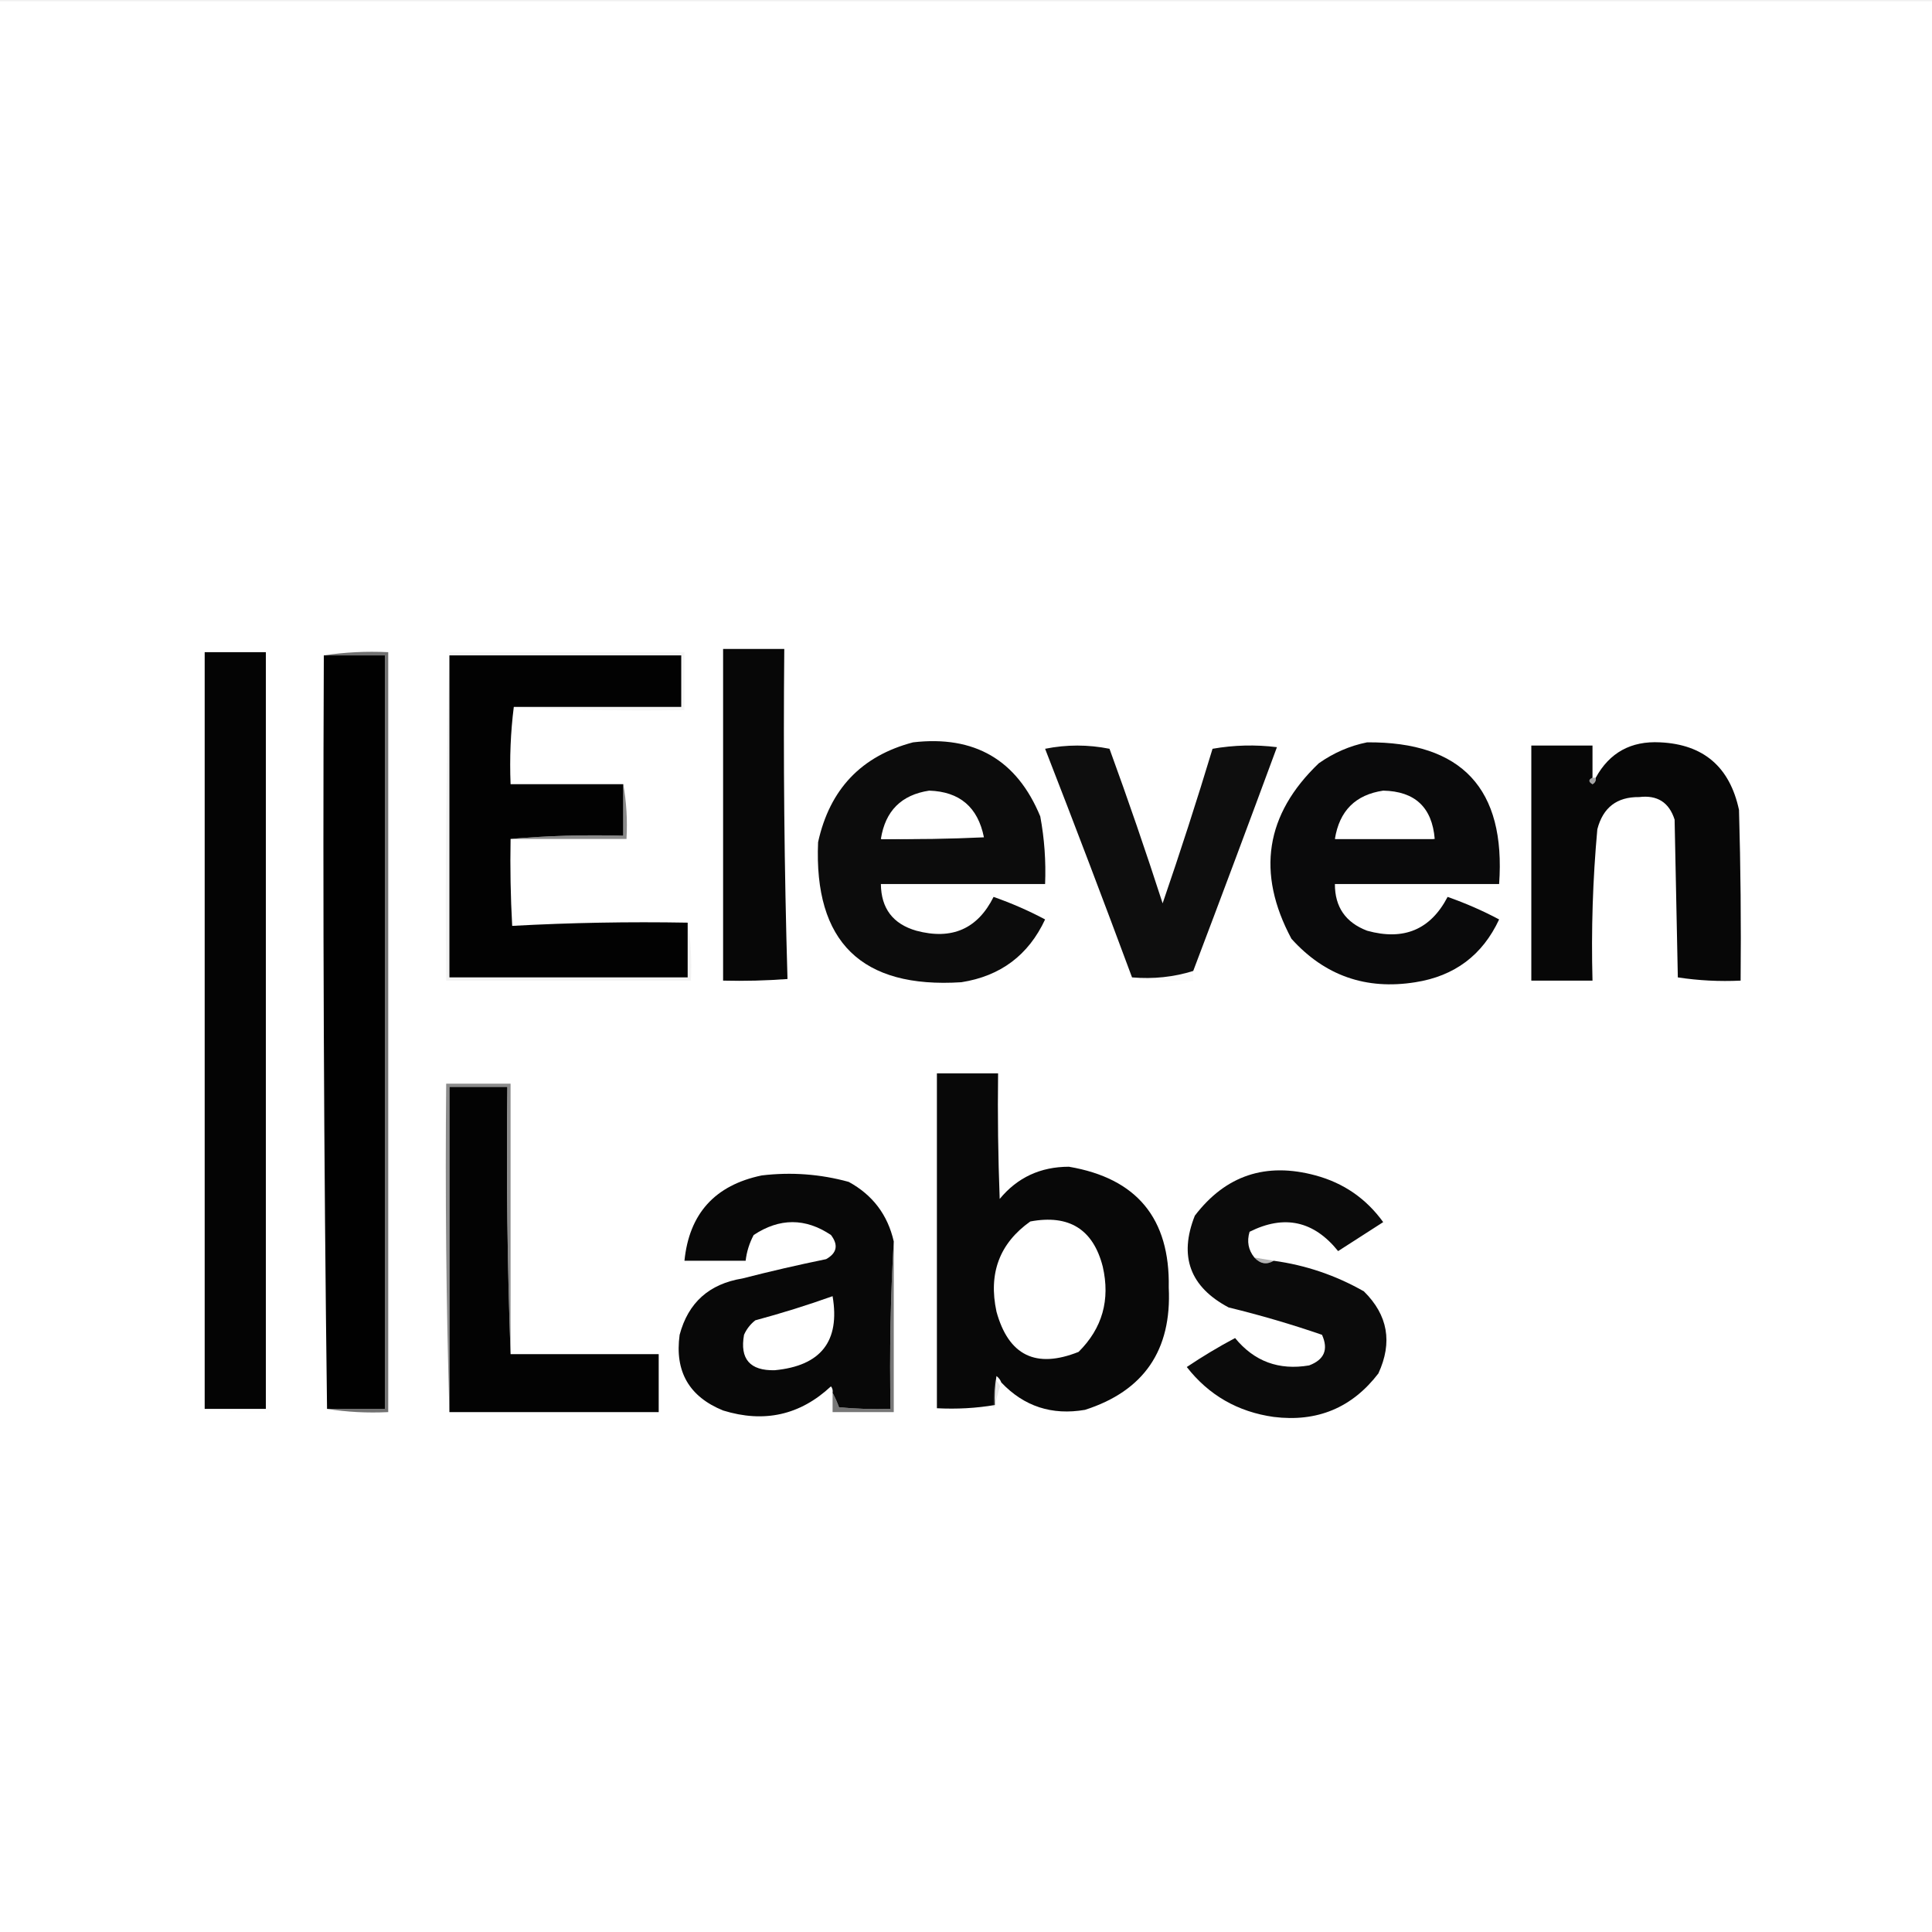
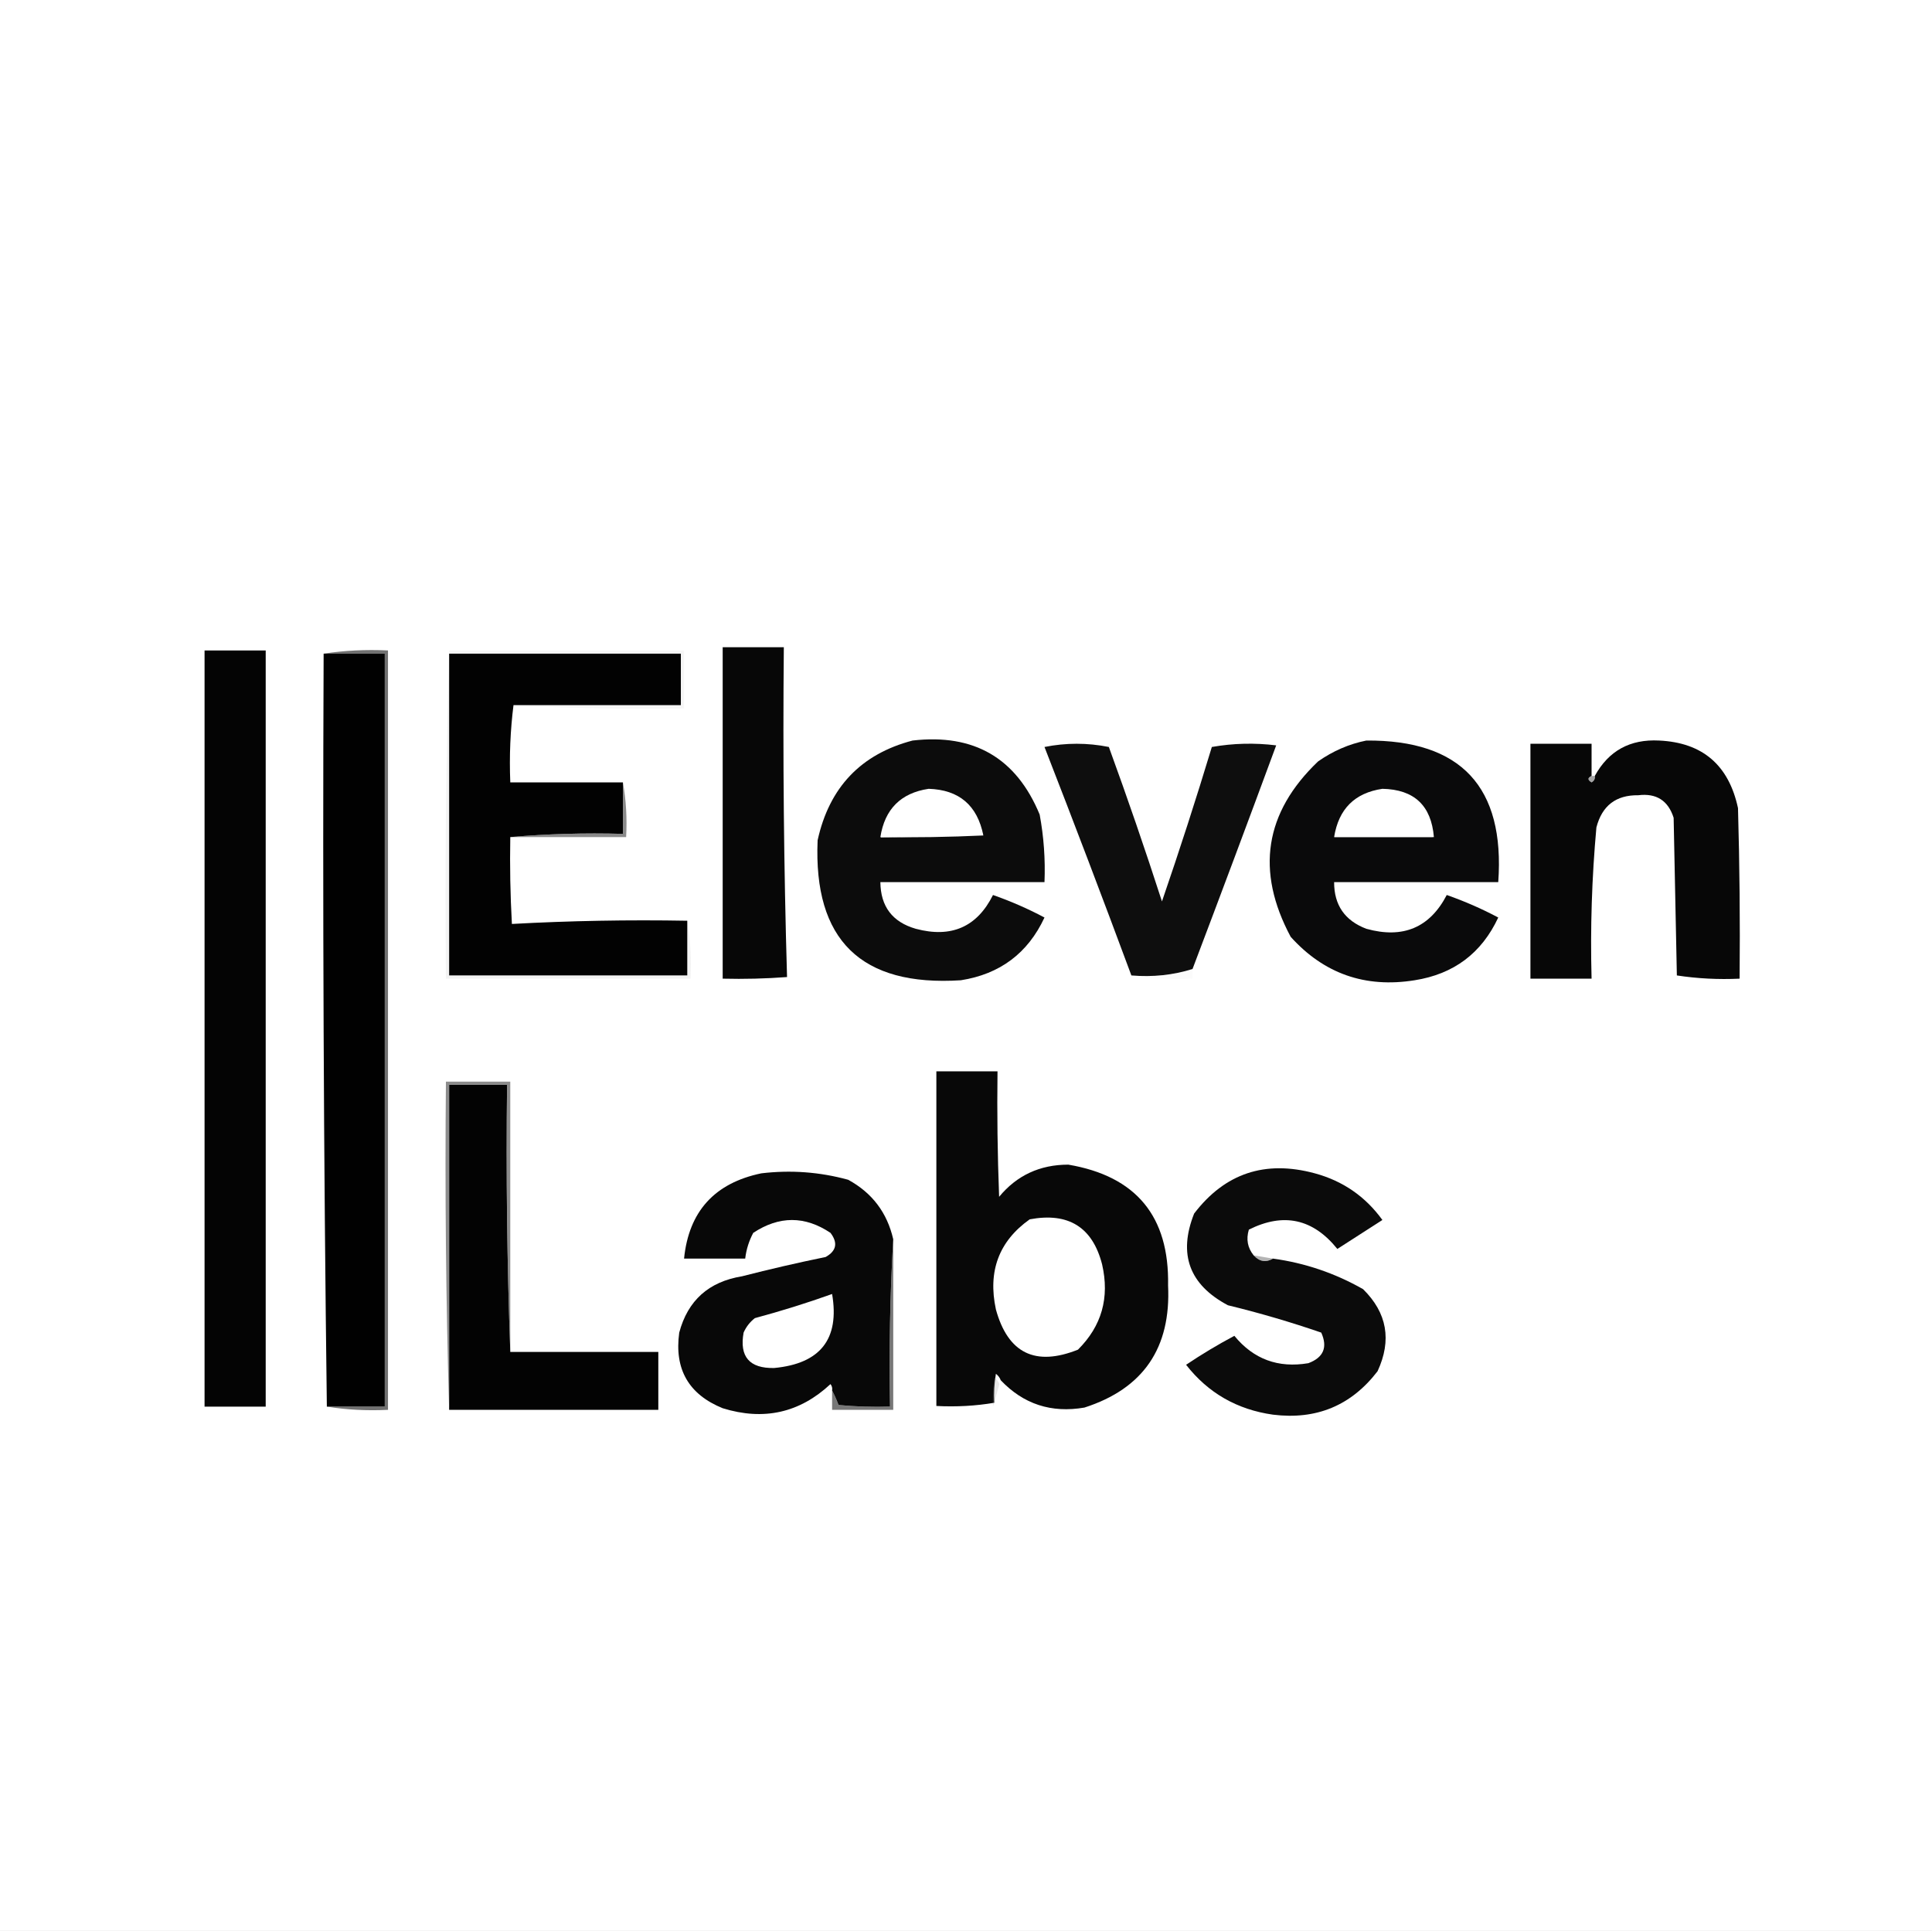
- <svg xmlns="http://www.w3.org/2000/svg" width="600" height="600" clip-rule="evenodd" fill-rule="evenodd" image-rendering="optimizeQuality" shape-rendering="geometricPrecision" text-rendering="geometricPrecision" version="1.1">
-   <rect x="-5e-9" y=".401" width="600.35" height="599.95" fill="#fff" stroke-width="1.009" />
-   <g transform="translate(52.065 195.04)">
-     <path d="m172.5 6.5h19c-0.329 34.24 4e-3 68.406 1 102.5-6.658 0.5-13.325 0.666-20 0.5v-103z" fill="#070707" />
-     <path d="m30.5 7.5v235h-19v-235h19z" opacity=".984" />
-     <path d="m48.5 8.5h19v234h-18c-0.999-77.832-1.333-155.83-1-234z" fill="#010101" />
-     <path d="m87.5 8.5h72v16h-52c-0.992 7.816-1.326 15.816-1 24h35v16c-11.845-0.328-23.512 0.005-35 1-0.166 9.006 0 18.006 0.5 27 18.09-0.992 36.257-1.326 54.5-1v17h-74v-100z" fill="#020202" />
-     <path d="m48.5 8.5c6.479-0.991 13.146-1.324 20-1v236c-6.522 0.323-12.855-0.01-19-1h18v-234h-19z" fill="#333" opacity=".694" />
-     <path d="m87.5 8.5v-1h73v18c-17.841 0.33-35.508-0.003-53-1h52v-16h-72z" fill="#3d3d3d" opacity=".047" />
-     <path d="m231.5 35.5c19.087-2.215 32.254 5.452 39.5 23 1.288 6.937 1.788 13.937 1.5 21h-51c0.078 7.576 3.745 12.409 11 14.5 11.034 2.948 19.034-0.552 24-10.5 5.617 1.972 10.95 4.306 16 7-5.165 11.091-13.831 17.591-26 19.5-31.001 1.999-45.834-12.501-44.5-43.5 3.62-16.449 13.453-26.782 29.5-31zm5 15c9.474 0.303 15.14 5.137 17 14.5-10.661 0.5-21.328 0.666-32 0.5 1.366-8.699 6.366-13.699 15-15z" fill="#090909" opacity=".988" />
-     <path d="m372.5 35.5c29.446-0.217 43.113 14.45 41 44h-51c-0.02 7.121 3.313 11.954 10 14.5 11.379 3.166 19.713-0.334 25-10.5 5.617 1.972 10.95 4.306 16 7-5.165 11.091-13.831 17.591-26 19.5-15.344 2.461-28.177-2.039-38.5-13.5-10.941-20.46-8.108-38.627 8.5-54.5 4.642-3.26 9.642-5.427 15-6.5zm5 15c9.859 0.192 15.192 5.192 16 15h-31c1.393-8.727 6.393-13.727 15-15z" fill="#080809" opacity=".989" />
-     <path d="m442.5 46.5c-1.273 0.577-1.273 1.244 0 2 0.798-0.457 1.131-1.124 1-2 4.286-7.813 10.953-11.48 20-11 13.472 0.629 21.639 7.629 24.5 21 0.5 17.664 0.667 35.33 0.5 53-6.59 0.311-13.09-0.022-19.5-1-0.333-16.333-0.667-32.667-1-49-1.711-5.358-5.378-7.691-11-7-6.914-0.092-11.247 3.241-13 10-1.42 15.618-1.92 31.284-1.5 47h-19v-73h19v10z" fill="#070707" opacity=".999" />
-     <path d="m318.5 106.5c-6.045 1.893-12.379 2.56-19 2-8.795-23.716-17.795-47.383-27-71 6.667-1.333 13.333-1.333 20 0 5.789 15.866 11.289 31.866 16.5 48 5.471-15.913 10.638-31.913 15.5-48 6.642-1.164 13.308-1.331 20-0.5-8.592 23.287-17.259 46.454-26 69.5z" fill="#0e0e0e" opacity=".999" />
-     <path d="m442.5 46.5h1c0.131 0.876-0.202 1.543-1 2-1.273-0.756-1.273-1.423 0-2z" fill="#5e5e5f" opacity=".565" />
-     <path d="m141.5 48.5c0.989 5.475 1.322 11.142 1 17h-36c11.488-0.995 23.155-1.328 35-1v-16z" fill="#414141" opacity=".617" />
-     <path d="m87.5 7.5v1 100h74v-17c0.99 5.81 1.323 11.81 1 18h-76c-0.332-34.171 0.002-68.171 1-102z" fill="#6a6a6a" opacity=".082" />
-     <path d="m318.5 106.5v3c-6.522 0.323-12.855-0.01-19-1 6.621 0.56 12.955-0.107 19-2z" fill="#686868" opacity=".027" />
-   </g>
-   <g transform="translate(52.465 193.84)">
-     <path d="m258.5 235.5c-0.283-0.789-0.783-1.456-1.5-2-0.498 2.982-0.665 5.982-0.5 9-5.81 0.99-11.81 1.323-18 1v-104h19c-0.167 13.004 0 26.004 0.5 39 5.488-6.657 12.655-9.991 21.5-10 21.075 3.578 31.408 16.078 31 37.5 0.958 19.458-7.709 32.125-26 38-10.285 1.769-18.952-1.064-26-8.5zm9-50c12.027-2.251 19.527 2.416 22.5 14 2.378 10.334-0.122 19.168-7.5 26.5-13.253 5.29-21.753 1.123-25.5-12.5-2.556-11.878 0.944-21.211 10.5-28z" fill="#070707" opacity=".993" />
-   </g>
-   <g transform="translate(52.065 195.04)">
-     <path d="m106.5 225.5h46v18h-65v-101h18c-0.331 27.838 2e-3 55.505 1 83z" fill="#030303" />
-     <path d="m106.5 225.5c-0.998-27.495-1.331-55.162-1-83h-18v101c-0.998-33.829-1.332-67.829-1-102h20v84z" fill="#4d4d4d" opacity=".647" />
-     <path d="m337.5 195.5c1.82 1.961 3.82 2.294 6 1 9.918 1.354 19.251 4.521 28 9.5 7.463 7.35 8.963 15.85 4.5 25.5-8.187 10.672-19.02 15.172-32.5 13.5-11.16-1.575-20.16-6.741-27-15.5 4.834-3.252 9.834-6.252 15-9 5.943 7.261 13.609 10.094 23 8.5 4.708-1.771 6.042-4.937 4-9.5-9.478-3.268-19.145-6.101-29-8.5-12.013-6.373-15.513-15.873-10.5-28.5 9.563-12.521 22.063-16.688 37.5-12.5 8.71 2.355 15.71 7.189 21 14.5-4.63 2.986-9.297 5.986-14 9-7.558-9.399-16.725-11.399-27.5-6-0.891 2.998-0.391 5.664 1.5 8z" fill="#0a0a0a" opacity=".995" />
-     <path d="m225.5 190.5c-0.997 17.159-1.33 34.492-1 52-5.344 0.166-10.677-1e-3 -16-0.5-0.599-1.622-1.266-3.122-2-4.5 0.131-0.739-0.036-1.406-0.5-2-9.585 8.946-20.751 11.446-33.5 7.5-10.567-4.296-15.067-12.129-13.5-23.5 2.651-9.978 9.151-15.812 19.5-17.5 8.62-2.214 17.286-4.214 26-6 3.358-1.895 3.858-4.395 1.5-7.5-7.949-5.323-15.949-5.323-24 0-1.341 2.522-2.174 5.189-2.5 8h-19c1.47-14.641 9.47-23.475 24-26.5 9.158-1.093 18.158-0.426 27 2 7.447 4.061 12.114 10.228 14 18.5zm-19 17c2.384 13.972-3.616 21.639-18 23-7.677 0.159-10.844-3.508-9.5-11 0.785-1.786 1.951-3.286 3.5-4.5 8.212-2.213 16.212-4.713 24-7.5z" fill="#080808" opacity=".998" />
-     <path d="m225.5 190.5v53h-19v-6c0.734 1.378 1.401 2.878 2 4.5 5.323 0.499 10.656 0.666 16 0.5-0.33-17.508 3e-3 -34.841 1-52z" fill="#212121" opacity=".612" />
-     <path d="m337.5 195.5c2 0.333 4 0.667 6 1-2.18 1.294-4.18 0.961-6-1z" fill="#4a4a4b" opacity=".416" />
-     <path d="m258.5 235.5c-0.667 2.333-1.333 4.667-2 7-0.165-3.018 2e-3 -6.018 0.5-9 0.717 0.544 1.217 1.211 1.5 2z" fill="#9c9c9d" opacity=".235" />
-     <path d="m30.5 7.5c0.999 78.498 1.333 157.16 1 236-6.854 0.324-13.521-9e-3 -20-1h19v-235z" fill="#4c4c4c" opacity=".009" />
-   </g>
-   <g fill-opacity="0" stroke-width=".401">
-     <path d="m320.97 422.61c-4.442-1.259-7.303-3.932-9.768-9.121-2.01-4.232-2.734-8.031-2.513-13.185 0.302-7.043 2.663-12.087 7.954-16.985 2.55-2.361 2.99-2.612 5.035-2.867 5.329-0.666 10.322 0.5 13.93 3.252 2.086 1.591 4.466 5.436 5.652 9.128 1.396 4.349 1.76 10.907 0.813 14.681-0.932 3.716-3.475 8.646-5.803 11.248-1.785 1.995-2.323 2.332-4.989 3.124-3.76 1.116-7.905 1.408-10.311 0.726z" />
-     <path d="m237.66 425.12c-3.373-0.559-5.221-1.953-6.189-4.668-1.109-3.11-0.473-6.226 1.755-8.604 1.347-1.437 1.984-1.717 7.677-3.368 3.414-0.99 8.755-2.667 11.869-3.724l5.662-1.924 0.246 1.794c0.596 4.35-0.188 9.314-1.946 12.313-1.315 2.244-4.269 4.874-6.749 6.009-3.674 1.681-9.303 2.673-12.324 2.172z" />
-     <path d="m273.97 259.48c1.801-7.552 5.762-11.657 12.887-13.356 1.621-0.386 2.701-0.398 4.696-0.051 6.637 1.156 10.678 4.548 12.865 10.801l0.925 2.646-0.995 0.269c-0.547 0.148-7.668 0.4-15.825 0.56l-14.83 0.291z" />
-   </g>
-   <g fill="#fff" stroke-width=".401">
-     <path d="m414.97 259.42c1.846-7.696 6.687-12.367 14.036-13.542 4.143-0.662 10.495 1.886 13.04 5.232 1.556 2.046 3.112 6.171 3.112 8.252v1.159h-30.453z" />
-     <path d="m273.97 259.48c1.801-7.552 5.762-11.657 12.887-13.356 1.621-0.386 2.701-0.398 4.696-0.051 6.637 1.156 10.678 4.548 12.865 10.801l0.925 2.646-0.995 0.269c-0.547 0.148-7.668 0.4-15.825 0.56l-14.83 0.291z" />
-     <path d="m237.66 425.12c-3.373-0.559-5.221-1.953-6.189-4.668-1.109-3.11-0.473-6.226 1.755-8.604 1.347-1.437 1.984-1.717 7.677-3.368 3.414-0.99 8.755-2.667 11.869-3.724l5.662-1.924 0.246 1.794c0.596 4.35-0.188 9.314-1.946 12.313-1.315 2.244-4.269 4.874-6.749 6.009-3.674 1.681-9.303 2.673-12.324 2.172z" />
+ <svg xmlns="http://www.w3.org/2000/svg" width="158.842mm" height="158.736mm" viewBox="0 0 158.842 158.736" version="1.1" id="svg1">
+   <defs id="defs1" />
+   <g id="layer1" transform="translate(-32.8053,-56.16515)">
+     <g id="g32" style="clip-rule:evenodd;fill-rule:evenodd;image-rendering:optimizeQuality;shape-rendering:geometricPrecision;text-rendering:geometricPrecision" transform="matrix(0.2645833,0,0,0.2645833,32.8053,56.05919)">
+       <rect style="fill:#ffffff;fill-opacity:1;stroke-width:1.009" id="rect31" width="600.348" height="599.948" x="-4.9999693e-09" y="0.4" />
+       <g id="g31">
+         <g id="g1" transform="translate(52.06488,195.043)">
+           <path style="opacity:1" fill="#070707" d="m 172.5,6.5 c 6.333,0 12.667,0 19,0 -0.329,34.24 0.004,68.406 1,102.5 -6.658,0.5 -13.325,0.666 -20,0.5 0,-34.333 0,-68.667 0,-103 z" id="path1" />
+         </g>
+         <g id="g2" transform="translate(52.06488,195.043)">
+           <path style="opacity:0.984" fill="#000000" d="m 30.5,7.5 c 0,78.333 0,156.667 0,235 -6.333,0 -12.667,0 -19,0 0,-78.333 0,-156.667 0,-235 6.333,0 12.667,0 19,0 z" id="path2" />
+         </g>
+         <g id="g3" transform="translate(52.06488,195.043)">
+           <path style="opacity:1" fill="#010101" d="m 48.5,8.5 c 6.333,0 12.667,0 19,0 0,78 0,156 0,234 -6,0 -12,0 -18,0 -0.999,-77.832 -1.333,-155.832 -1,-234 z" id="path3" />
+         </g>
+         <g id="g4" transform="translate(52.06488,195.043)">
+           <path style="opacity:1" fill="#020202" d="m 87.5,8.5 c 24,0 48,0 72,0 0,5.333 0,10.667 0,16 -17.333,0 -34.667,0 -52,0 -0.992,7.816 -1.326,15.816 -1,24 11.667,0 23.333,0 35,0 0,5.333 0,10.667 0,16 -11.845,-0.328 -23.512,0.005 -35,1 -0.166,9.006 0,18.006 0.5,27 18.09,-0.992 36.257,-1.326 54.5,-1 0,5.667 0,11.333 0,17 -24.667,0 -49.333,0 -74,0 0,-33.333 0,-66.667 0,-100 z" id="path4" />
+         </g>
+         <g id="g5" transform="translate(52.06488,195.043)">
+           <path style="opacity:0.694" fill="#333333" d="m 48.5,8.5 c 6.479,-0.991 13.146,-1.324 20,-1 0,78.667 0,157.333 0,236 -6.522,0.323 -12.855,-0.01 -19,-1 6,0 12,0 18,0 0,-78 0,-156 0,-234 -6.333,0 -12.667,0 -19,0 z" id="path5" />
+         </g>
+         <g id="g6" transform="translate(52.06488,195.043)">
+           <path style="opacity:0.047" fill="#3d3d3d" d="m 87.5,8.5 c 0,-0.333 0,-0.667 0,-1 24.333,0 48.667,0 73,0 0,6 0,12 0,18 -17.841,0.33 -35.508,-0.003 -53,-1 17.333,0 34.667,0 52,0 0,-5.333 0,-10.667 0,-16 -24,0 -48,0 -72,0 z" id="path6" />
+         </g>
+         <g id="g7" transform="translate(52.06488,195.043)">
+           <path style="opacity:0.988" fill="#090909" d="m 231.5,35.5 c 19.087,-2.215 32.254,5.452 39.5,23 1.288,6.937 1.788,13.937 1.5,21 -17,0 -34,0 -51,0 0.078,7.576 3.745,12.409 11,14.5 11.034,2.948 19.034,-0.552 24,-10.5 5.617,1.972 10.95,4.306 16,7 -5.165,11.091 -13.831,17.591 -26,19.5 -31.001,1.999 -45.834,-12.501 -44.5,-43.5 3.62,-16.449 13.453,-26.782 29.5,-31 z m 5,15 c 9.474,0.303 15.14,5.137 17,14.5 -10.661,0.5 -21.328,0.666 -32,0.5 1.366,-8.699 6.366,-13.699 15,-15 z" id="path7" />
+         </g>
+         <g id="g8" transform="translate(52.06488,195.043)">
+           <path style="opacity:0.989" fill="#080809" d="m 372.5,35.5 c 29.446,-0.217 43.113,14.45 41,44 -17,0 -34,0 -51,0 -0.02,7.121 3.313,11.954 10,14.5 11.379,3.166 19.713,-0.334 25,-10.5 5.617,1.972 10.95,4.306 16,7 -5.165,11.091 -13.831,17.591 -26,19.5 -15.344,2.461 -28.177,-2.039 -38.5,-13.5 -10.941,-20.46 -8.108,-38.627 8.5,-54.5 4.642,-3.26 9.642,-5.427 15,-6.5 z m 5,15 c 9.859,0.192 15.192,5.192 16,15 -10.333,0 -20.667,0 -31,0 1.393,-8.727 6.393,-13.727 15,-15 z" id="path8" />
+         </g>
+         <g id="g9" transform="translate(52.06488,195.043)">
+           <path style="opacity:0.999" fill="#070707" d="m 442.5,46.5 c -1.273,0.577 -1.273,1.244 0,2 0.798,-0.457 1.131,-1.124 1,-2 4.286,-7.813 10.953,-11.48 20,-11 13.472,0.629 21.639,7.629 24.5,21 0.5,17.663 0.667,35.33 0.5,53 -6.59,0.311 -13.09,-0.022 -19.5,-1 -0.333,-16.333 -0.667,-32.667 -1,-49 -1.711,-5.358 -5.378,-7.691 -11,-7 -6.914,-0.092 -11.247,3.241 -13,10 -1.42,15.617 -1.92,31.284 -1.5,47 -6.333,0 -12.667,0 -19,0 0,-24.333 0,-48.667 0,-73 6.333,0 12.667,0 19,0 0,3.333 0,6.667 0,10 z" id="path9" />
+         </g>
+         <g id="g10" transform="translate(52.06488,195.043)">
+           <path style="opacity:0.999" fill="#0e0e0e" d="m 318.5,106.5 c -6.045,1.893 -12.379,2.56 -19,2 -8.795,-23.716 -17.795,-47.383 -27,-71 6.667,-1.333 13.333,-1.333 20,0 5.789,15.866 11.289,31.866 16.5,48 5.471,-15.913 10.638,-31.913 15.5,-48 6.642,-1.164 13.308,-1.331 20,-0.5 -8.592,23.287 -17.259,46.454 -26,69.5 z" id="path10" />
+         </g>
+         <g id="g11" transform="translate(52.06488,195.043)">
+           <path style="opacity:0.565" fill="#5e5e5f" d="m 442.5,46.5 c 0.333,0 0.667,0 1,0 0.131,0.876 -0.202,1.543 -1,2 -1.273,-0.756 -1.273,-1.423 0,-2 z" id="path11" />
+         </g>
+         <g id="g12" transform="translate(52.06488,195.043)">
+           <path style="opacity:0.617" fill="#414141" d="m 141.5,48.5 c 0.989,5.475 1.322,11.142 1,17 -12,0 -24,0 -36,0 11.488,-0.995 23.155,-1.328 35,-1 0,-5.333 0,-10.667 0,-16 z" id="path12" />
+         </g>
+         <g id="g13" transform="translate(52.06488,195.043)">
+           <path style="opacity:0.082" fill="#6a6a6a" d="m 87.5,7.5 c 0,0.333 0,0.667 0,1 0,33.333 0,66.667 0,100 24.667,0 49.333,0 74,0 0,-5.667 0,-11.333 0,-17 0.99,5.81 1.323,11.81 1,18 -25.333,0 -50.667,0 -76,0 -0.332,-34.171 0.002,-68.171 1,-102 z" id="path13" />
+         </g>
+         <g id="g14" transform="translate(52.06488,195.043)">
+           <path style="opacity:0.027" fill="#686868" d="m 318.5,106.5 c 0,1 0,2 0,3 -6.522,0.323 -12.855,-0.01 -19,-1 6.621,0.56 12.955,-0.107 19,-2 z" id="path14" />
+         </g>
+         <g id="g15" transform="translate(52.46538,193.8415)">
+           <path style="opacity:0.993" fill="#070707" d="m 258.5,235.5 c -0.283,-0.789 -0.783,-1.456 -1.5,-2 -0.498,2.982 -0.665,5.982 -0.5,9 -5.81,0.99 -11.81,1.323 -18,1 0,-34.667 0,-69.333 0,-104 6.333,0 12.667,0 19,0 -0.167,13.004 0,26.004 0.5,39 5.488,-6.657 12.655,-9.991 21.5,-10 21.075,3.578 31.408,16.078 31,37.5 0.958,19.458 -7.709,32.125 -26,38 -10.285,1.769 -18.952,-1.064 -26,-8.5 z m 9,-50 c 12.027,-2.251 19.527,2.416 22.5,14 2.378,10.334 -0.122,19.168 -7.5,26.5 -13.253,5.29 -21.753,1.123 -25.5,-12.5 -2.556,-11.878 0.944,-21.211 10.5,-28 z" id="path15" />
+         </g>
+         <g id="g16" transform="translate(52.06488,195.043)">
+           <path style="opacity:1" fill="#030303" d="m 106.5,225.5 c 15.333,0 30.667,0 46,0 0,6 0,12 0,18 -21.667,0 -43.333,0 -65,0 0,-33.667 0,-67.333 0,-101 6,0 12,0 18,0 -0.331,27.838 0.002,55.505 1,83 z" id="path16" />
+         </g>
+         <g id="g17" transform="translate(52.06488,195.043)">
+           <path style="opacity:0.647" fill="#4d4d4d" d="m 106.5,225.5 c -0.998,-27.495 -1.331,-55.162 -1,-83 -6,0 -12,0 -18,0 0,33.667 0,67.333 0,101 -0.998,-33.829 -1.332,-67.829 -1,-102 6.667,0 13.333,0 20,0 0,28 0,56 0,84 z" id="path17" />
+         </g>
+         <g id="g18" transform="translate(52.06488,195.043)">
+           <path style="opacity:0.995" fill="#0a0a0a" d="m 337.5,195.5 c 1.82,1.961 3.82,2.294 6,1 9.918,1.354 19.251,4.521 28,9.5 7.463,7.35 8.963,15.85 4.5,25.5 -8.187,10.672 -19.02,15.172 -32.5,13.5 -11.16,-1.575 -20.16,-6.741 -27,-15.5 4.834,-3.252 9.834,-6.252 15,-9 5.943,7.261 13.609,10.094 23,8.5 4.708,-1.771 6.042,-4.937 4,-9.5 -9.478,-3.268 -19.145,-6.101 -29,-8.5 -12.013,-6.373 -15.513,-15.873 -10.5,-28.5 9.563,-12.521 22.063,-16.688 37.5,-12.5 8.71,2.355 15.71,7.189 21,14.5 -4.63,2.986 -9.297,5.986 -14,9 -7.558,-9.399 -16.725,-11.399 -27.5,-6 -0.891,2.998 -0.391,5.664 1.5,8 z" id="path18" />
+         </g>
+         <g id="g19" transform="translate(52.06488,195.043)">
+           <path style="opacity:0.998" fill="#080808" d="m 225.5,190.5 c -0.997,17.159 -1.33,34.492 -1,52 -5.344,0.166 -10.677,-0.001 -16,-0.5 -0.599,-1.622 -1.266,-3.122 -2,-4.5 0.131,-0.739 -0.036,-1.406 -0.5,-2 -9.585,8.946 -20.751,11.446 -33.5,7.5 -10.567,-4.296 -15.067,-12.129 -13.5,-23.5 2.651,-9.978 9.151,-15.812 19.5,-17.5 8.62,-2.214 17.286,-4.214 26,-6 3.358,-1.895 3.858,-4.395 1.5,-7.5 -7.949,-5.323 -15.949,-5.323 -24,0 -1.341,2.522 -2.174,5.189 -2.5,8 -6.333,0 -12.667,0 -19,0 1.47,-14.641 9.47,-23.475 24,-26.5 9.158,-1.093 18.158,-0.426 27,2 7.447,4.061 12.114,10.228 14,18.5 z m -19,17 c 2.384,13.972 -3.616,21.639 -18,23 -7.677,0.159 -10.844,-3.508 -9.5,-11 0.785,-1.786 1.951,-3.286 3.5,-4.5 8.212,-2.213 16.212,-4.713 24,-7.5 z" id="path19" />
+         </g>
+         <g id="g20" transform="translate(52.06488,195.043)">
+           <path style="opacity:0.612" fill="#212121" d="m 225.5,190.5 c 0,17.667 0,35.333 0,53 -6.333,0 -12.667,0 -19,0 0,-2 0,-4 0,-6 0.734,1.378 1.401,2.878 2,4.5 5.323,0.499 10.656,0.666 16,0.5 -0.33,-17.508 0.003,-34.841 1,-52 z" id="path20" />
+         </g>
+         <g id="g21" transform="translate(52.06488,195.043)">
+           <path style="opacity:0.416" fill="#4a4a4b" d="m 337.5,195.5 c 2,0.333 4,0.667 6,1 -2.18,1.294 -4.18,0.961 -6,-1 z" id="path21" />
+         </g>
+         <g id="g22" transform="translate(52.06488,195.043)">
+           <path style="opacity:0.235" fill="#9c9c9d" d="m 258.5,235.5 c -0.667,2.333 -1.333,4.667 -2,7 -0.165,-3.018 0.002,-6.018 0.5,-9 0.717,0.544 1.217,1.211 1.5,2 z" id="path22" />
+         </g>
+         <g id="g23" transform="translate(52.06488,195.043)">
+           <path style="opacity:0.009" fill="#4c4c4c" d="m 30.5,7.5 c 0.999,78.498 1.333,157.165 1,236 -6.854,0.324 -13.521,-0.009 -20,-1 6.333,0 12.667,0 19,0 0,-78.333 0,-156.667 0,-235 z" id="path23" />
+         </g>
+         <path style="fill:#ffffff;fill-opacity:0;stroke-width:0.4" d="m 320.972,422.605 c -4.442,-1.259 -7.303,-3.932 -9.768,-9.121 -2.01,-4.232 -2.734,-8.031 -2.513,-13.185 0.302,-7.043 2.663,-12.087 7.954,-16.985 2.55,-2.361 2.99,-2.612 5.035,-2.867 5.329,-0.666 10.322,0.5 13.93,3.252 2.086,1.591 4.467,5.436 5.652,9.128 1.396,4.35 1.76,10.907 0.813,14.681 -0.932,3.716 -3.475,8.646 -5.803,11.248 -1.785,1.995 -2.323,2.332 -4.989,3.124 -3.76,1.116 -7.905,1.408 -10.311,0.726 z" id="path24" />
+         <path style="fill:#ffffff;fill-opacity:0;stroke-width:0.4" d="m 237.657,425.118 c -3.373,-0.559 -5.221,-1.953 -6.189,-4.668 -1.109,-3.11 -0.473,-6.226 1.755,-8.604 1.347,-1.437 1.984,-1.717 7.677,-3.368 3.414,-0.99 8.755,-2.667 11.869,-3.724 l 5.661,-1.924 0.246,1.794 c 0.596,4.35 -0.188,9.314 -1.946,12.313 -1.315,2.244 -4.269,4.874 -6.749,6.009 -3.674,1.681 -9.303,2.673 -12.324,2.172 z" id="path25" />
+         <path style="fill:#ffffff;fill-opacity:0;stroke-width:0.4" d="m 273.973,259.483 c 1.801,-7.552 5.762,-11.657 12.887,-13.356 1.621,-0.386 2.701,-0.398 4.696,-0.051 6.637,1.156 10.678,4.548 12.865,10.801 l 0.925,2.646 -0.995,0.269 c -0.547,0.148 -7.668,0.4 -15.825,0.56 l -14.83,0.291 z" id="path26" />
+         <path style="fill:#ffffff;fill-opacity:1;stroke-width:0.4" d="m 414.966,259.423 c 1.846,-7.696 6.687,-12.367 14.036,-13.542 4.143,-0.662 10.495,1.886 13.04,5.232 1.556,2.046 3.112,6.171 3.112,8.252 v 1.159 H 429.928 414.702 Z" id="path27" />
+         <path style="fill:#ffffff;fill-opacity:1;stroke-width:0.4" d="m 273.973,259.483 c 1.801,-7.552 5.762,-11.657 12.887,-13.356 1.621,-0.386 2.701,-0.398 4.696,-0.051 6.637,1.156 10.678,4.548 12.865,10.801 l 0.925,2.646 -0.995,0.269 c -0.547,0.148 -7.668,0.4 -15.825,0.56 l -14.83,0.291 z" id="path28" />
+         <path style="fill:#ffffff;fill-opacity:1;stroke-width:0.4" d="m 237.657,425.118 c -3.373,-0.559 -5.221,-1.953 -6.189,-4.668 -1.109,-3.11 -0.473,-6.226 1.755,-8.604 1.347,-1.437 1.984,-1.717 7.677,-3.368 3.414,-0.99 8.755,-2.667 11.869,-3.724 l 5.661,-1.924 0.246,1.794 c 0.596,4.35 -0.188,9.314 -1.946,12.313 -1.315,2.244 -4.269,4.874 -6.749,6.009 -3.674,1.681 -9.303,2.673 -12.324,2.172 z" id="path29" />
+       </g>
+     </g>
  </g>
</svg>
